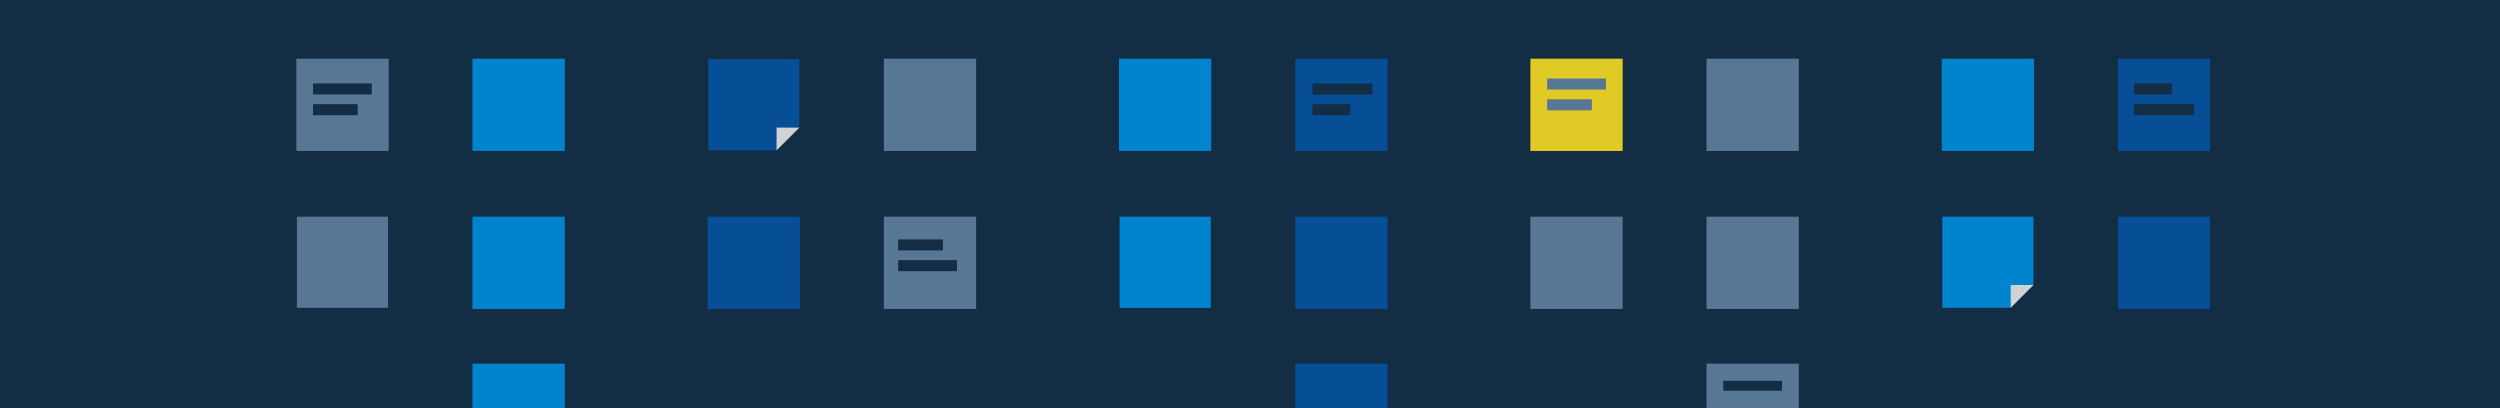
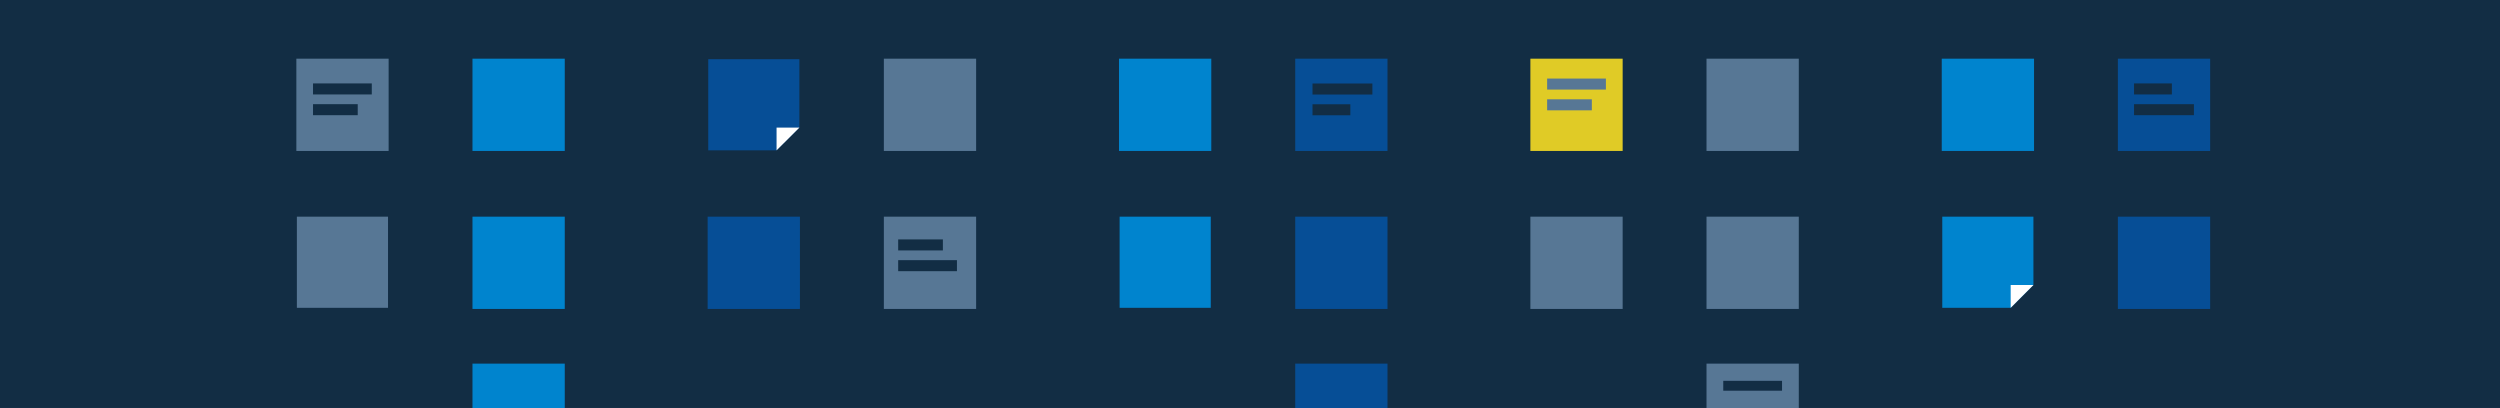
<svg xmlns="http://www.w3.org/2000/svg" version="1.1" id="Layer_1" x="0px" y="0px" viewBox="0 0 2880 470" style="enable-background:new 0 0 2880 470;" xml:space="preserve">
  <style type="text/css">
	.st0{fill:#122D44;}
	.st1{fill:#577795;}
	.st2{fill:#0084CE;}
- 	.st3{fill:#D0D2D3;}
+ 	.st3{fill:#FFFFFF;}
	.st4{fill:#064E96;}
	.st5{fill:#E0CB26;}
</style>
  <rect class="st0" width="2880" height="470" />
  <rect x="342" y="249.6" class="st1" width="105" height="105" />
  <rect x="544.3" y="67.6" class="st2" width="106.3" height="106.3" />
  <rect x="544.3" y="249.6" class="st2" width="106.3" height="106.3" />
  <rect x="544.3" y="418.9" class="st2" width="106.3" height="53.1" />
  <rect x="341.4" y="67.6" class="st1" width="106.3" height="106.3" />
  <polygon class="st2" points="2316.3,354.6 2237.5,354.6 2237.5,249.6 2342.5,249.6 2342.5,328.3 " />
  <polygon class="st3" points="2342.5,328.3 2316.3,354.6 2316.3,328.3 " />
  <rect x="2439.8" y="67.6" class="st4" width="106.3" height="106.3" />
  <rect x="2439.8" y="249.6" class="st4" width="106.3" height="106.3" />
  <rect x="2236.9" y="67.6" class="st2" width="106.3" height="106.3" />
  <rect x="1492.1" y="67.6" class="st4" width="106.3" height="106.3" />
  <rect x="1492.1" y="418.9" class="st4" width="106.3" height="53.1" />
  <rect x="1492.1" y="249.6" class="st4" width="106.3" height="106.3" />
  <rect x="1289.1" y="67.6" class="st2" width="106.3" height="106.3" />
  <polygon class="st4" points="894.6,173.2 815.9,173.2 815.9,68.2 920.9,68.2 920.9,147 " />
  <polygon class="st3" points="920.9,147 894.6,173.2 894.6,147 " />
  <rect x="1289.8" y="249.6" class="st2" width="105" height="105" />
  <rect x="1018.2" y="67.6" class="st1" width="106.3" height="106.3" />
  <rect x="1018.2" y="249.6" class="st1" width="106.3" height="106.3" />
  <rect x="815.2" y="249.6" class="st4" width="106.3" height="106.3" />
  <rect x="1965.9" y="418.9" class="st1" width="106.3" height="53.1" />
  <rect x="1763" y="67.6" class="st5" width="106.3" height="106.3" />
  <rect x="1965.9" y="249.6" class="st1" width="106.3" height="106.3" />
  <rect x="1965.9" y="67.6" class="st1" width="106.3" height="106.3" />
  <rect x="1763" y="249.6" class="st1" width="106.3" height="106.3" />
  <rect x="1782.3" y="90.5" class="st1" width="67.7" height="12.7" />
  <rect x="1782.3" y="114.4" class="st1" width="51.5" height="12.7" />
  <rect x="1985.2" y="438.7" class="st0" width="67.7" height="11.4" />
  <rect x="1512" y="120.1" class="st0" width="43.6" height="12.7" />
  <rect x="1512" y="96.2" class="st0" width="69" height="12.7" />
  <rect x="2458.4" y="96.1" class="st0" width="43.6" height="12.7" />
  <rect x="2458.4" y="120" class="st0" width="69" height="12.7" />
  <rect x="1034.7" y="299.7" class="st0" width="67.7" height="12.7" />
  <rect x="1034.7" y="275.8" class="st0" width="51.5" height="12.7" />
  <rect x="360.6" y="96.1" class="st0" width="67.7" height="12.7" />
  <rect x="360.6" y="120" class="st0" width="51.5" height="12.7" />
</svg>
